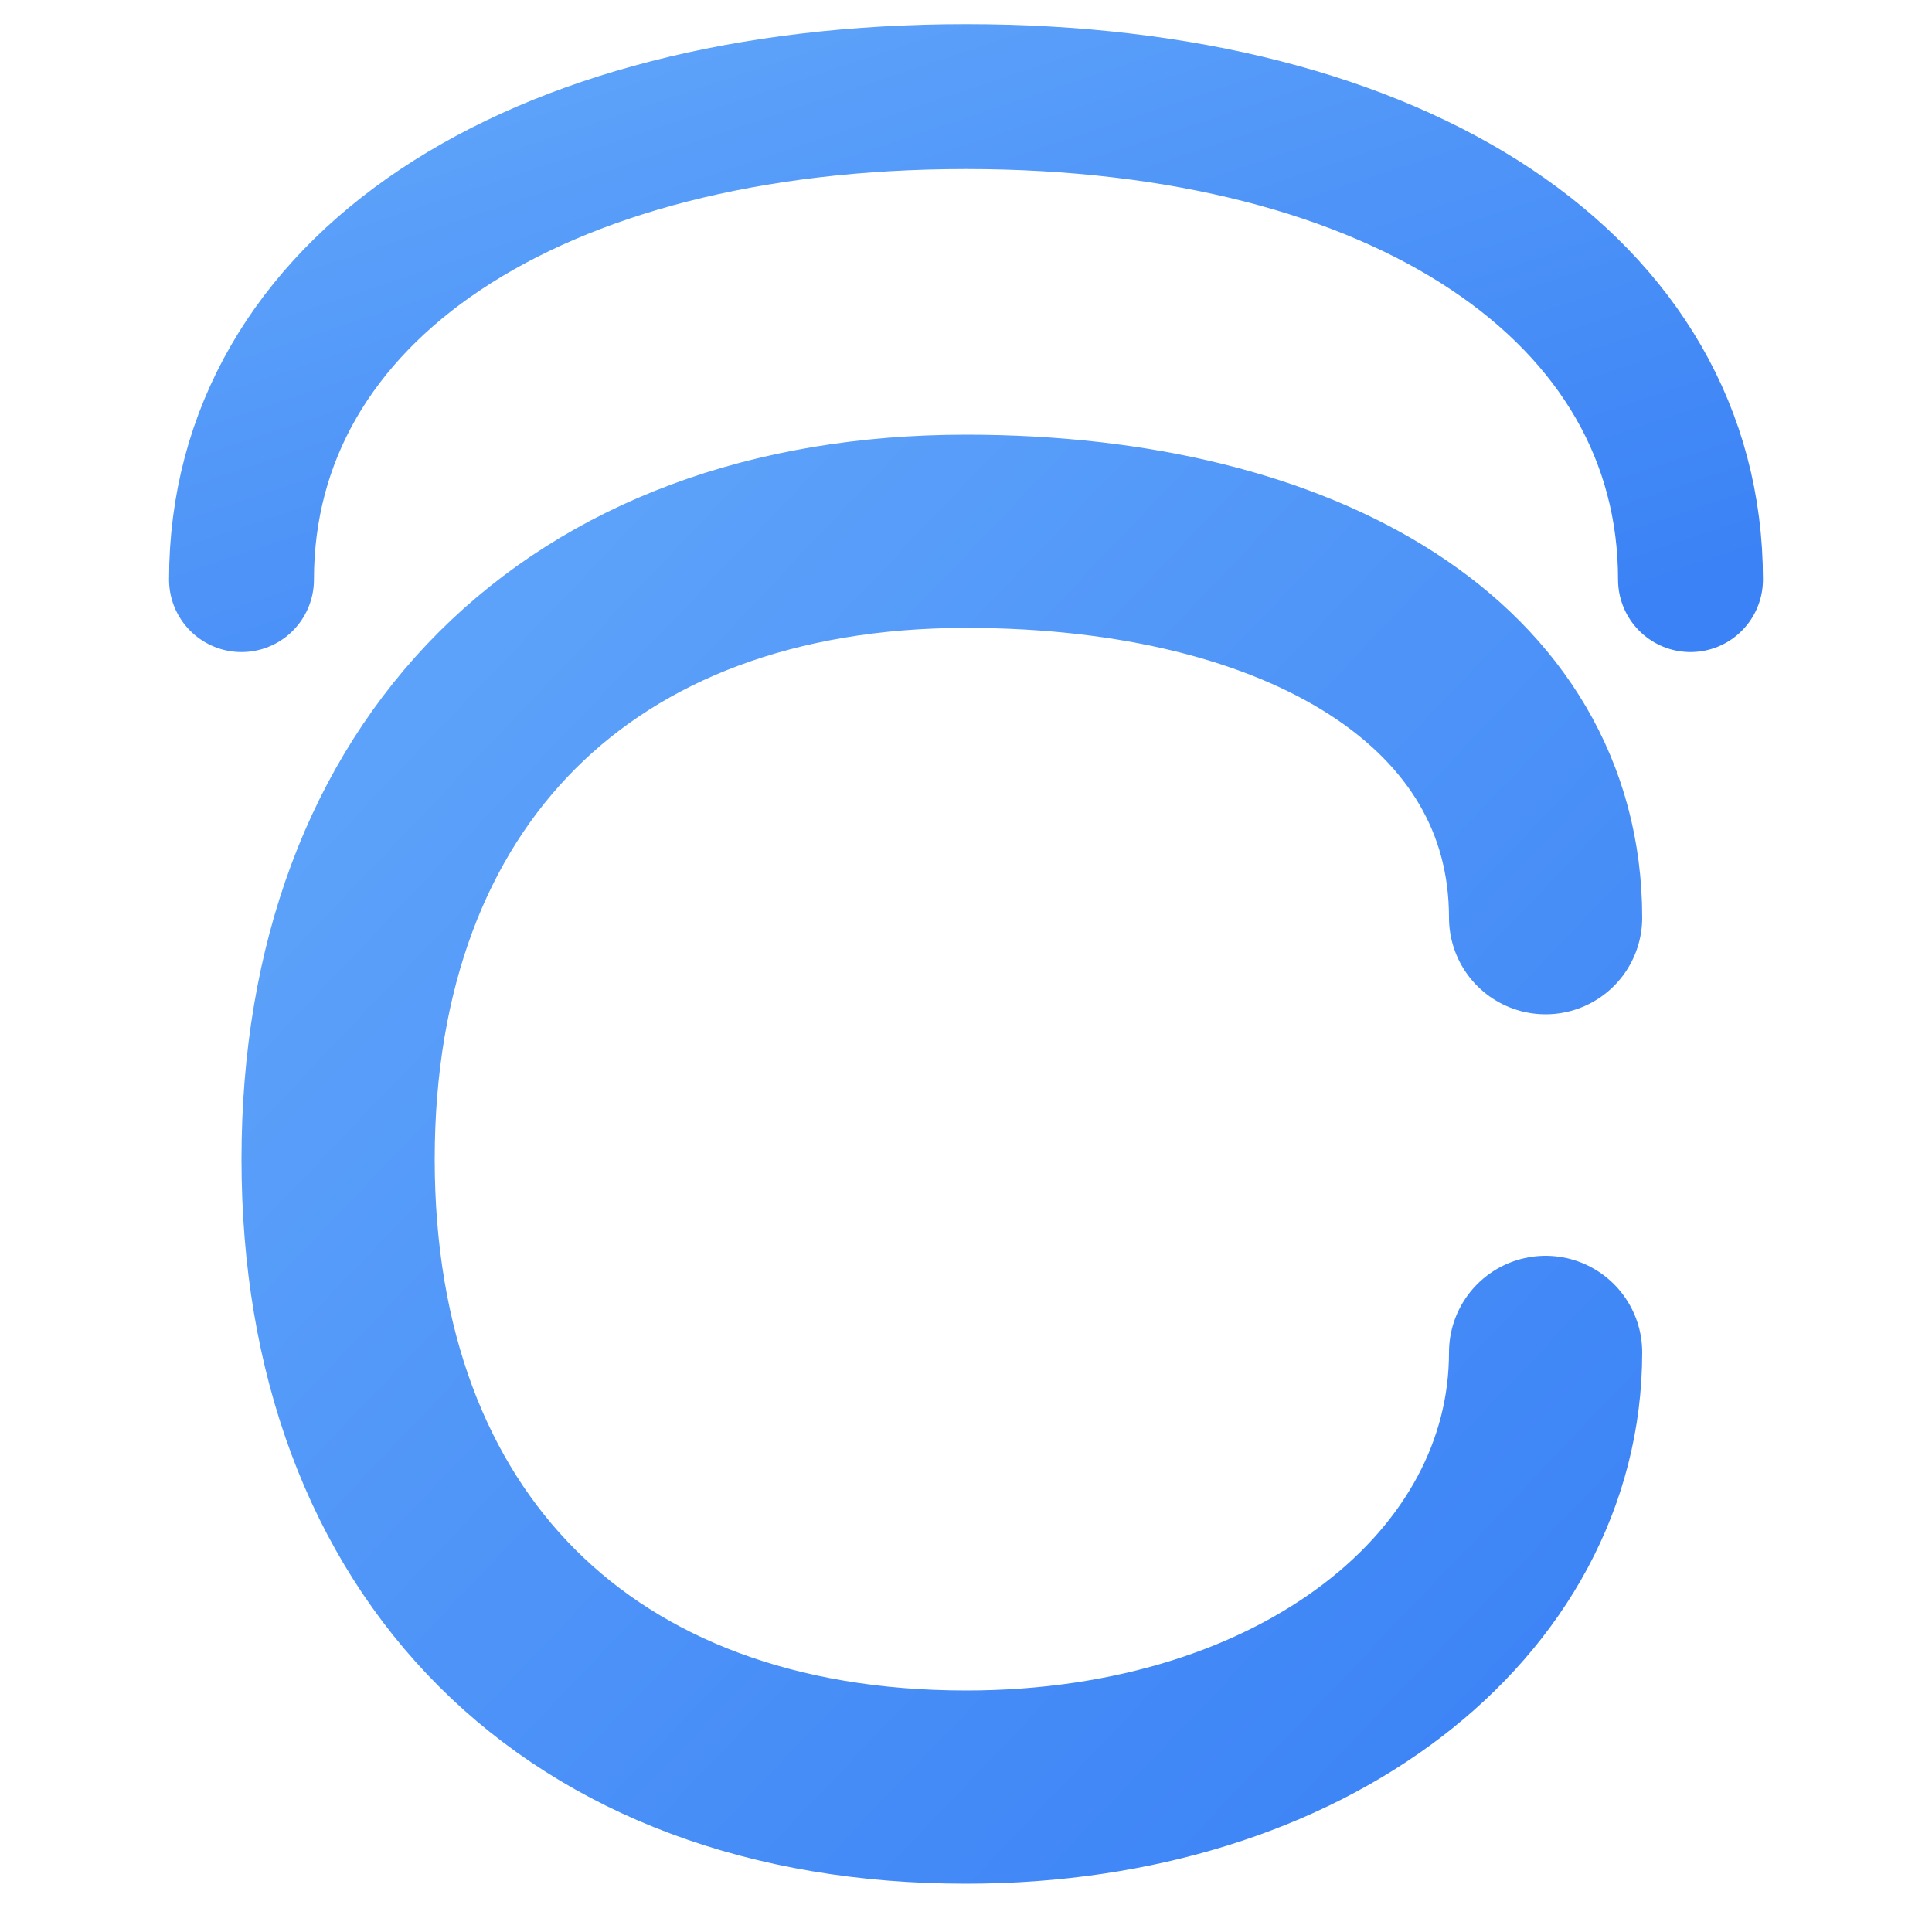
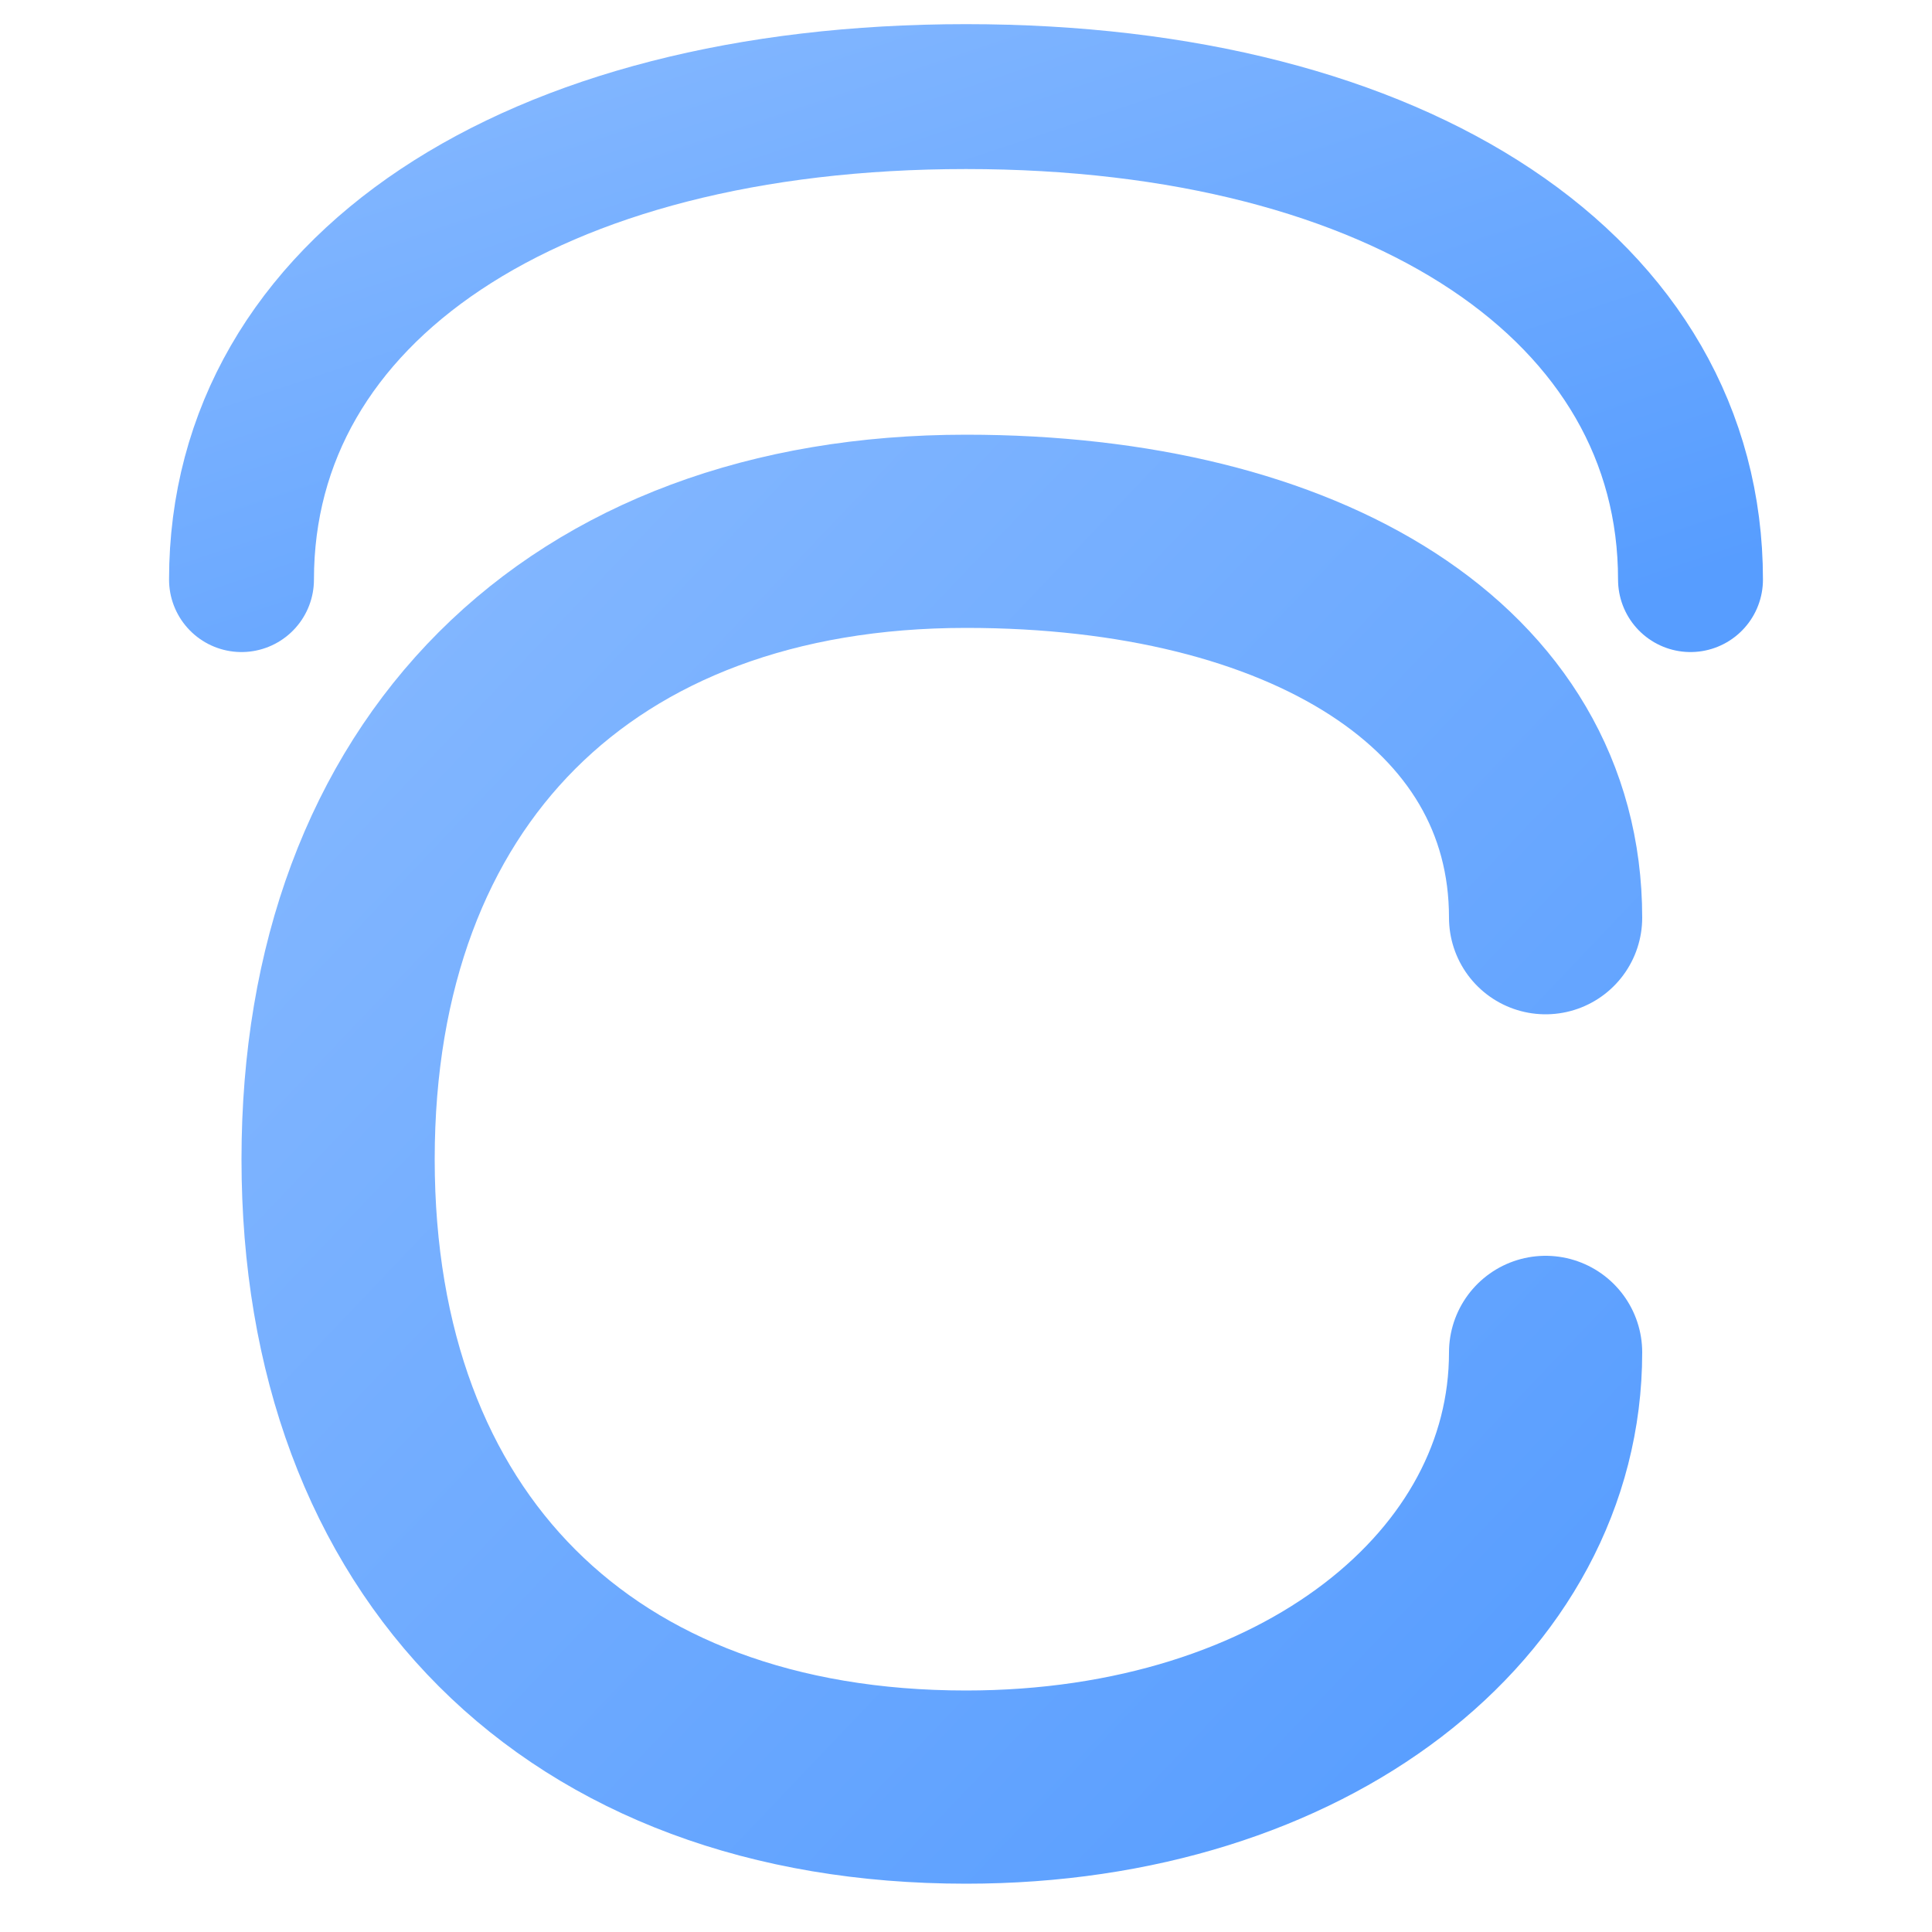
<svg xmlns="http://www.w3.org/2000/svg" width="80" height="80" viewBox="0 0 80 80" fill="none">
  <defs>
    <linearGradient id="catalystBlueDark" x1="0%" y1="0%" x2="100%" y2="100%">
-       <stop offset="0%" stop-color="#60A5FA" />
-       <stop offset="100%" stop-color="#3B82F6" />
+       <stop offset="0%" stop-color="#85B8FF" />
+       <stop offset="100%" stop-color="#579DFF" />
    </linearGradient>
  </defs>
  <path d="M10 24C10 12 22 4 40 4C58 4 70 12 70 24" stroke="url(#catalystBlueDark)" stroke-width="6" stroke-linecap="round" fill="none" />
  <path d="M64 38C64 28 54 22 40 22C24 22 14 32 14 48C14 64 24 74 40 74C54 74 64 66 64 56" stroke="url(#catalystBlueDark)" stroke-width="8" stroke-linecap="round" fill="none" />
</svg>
